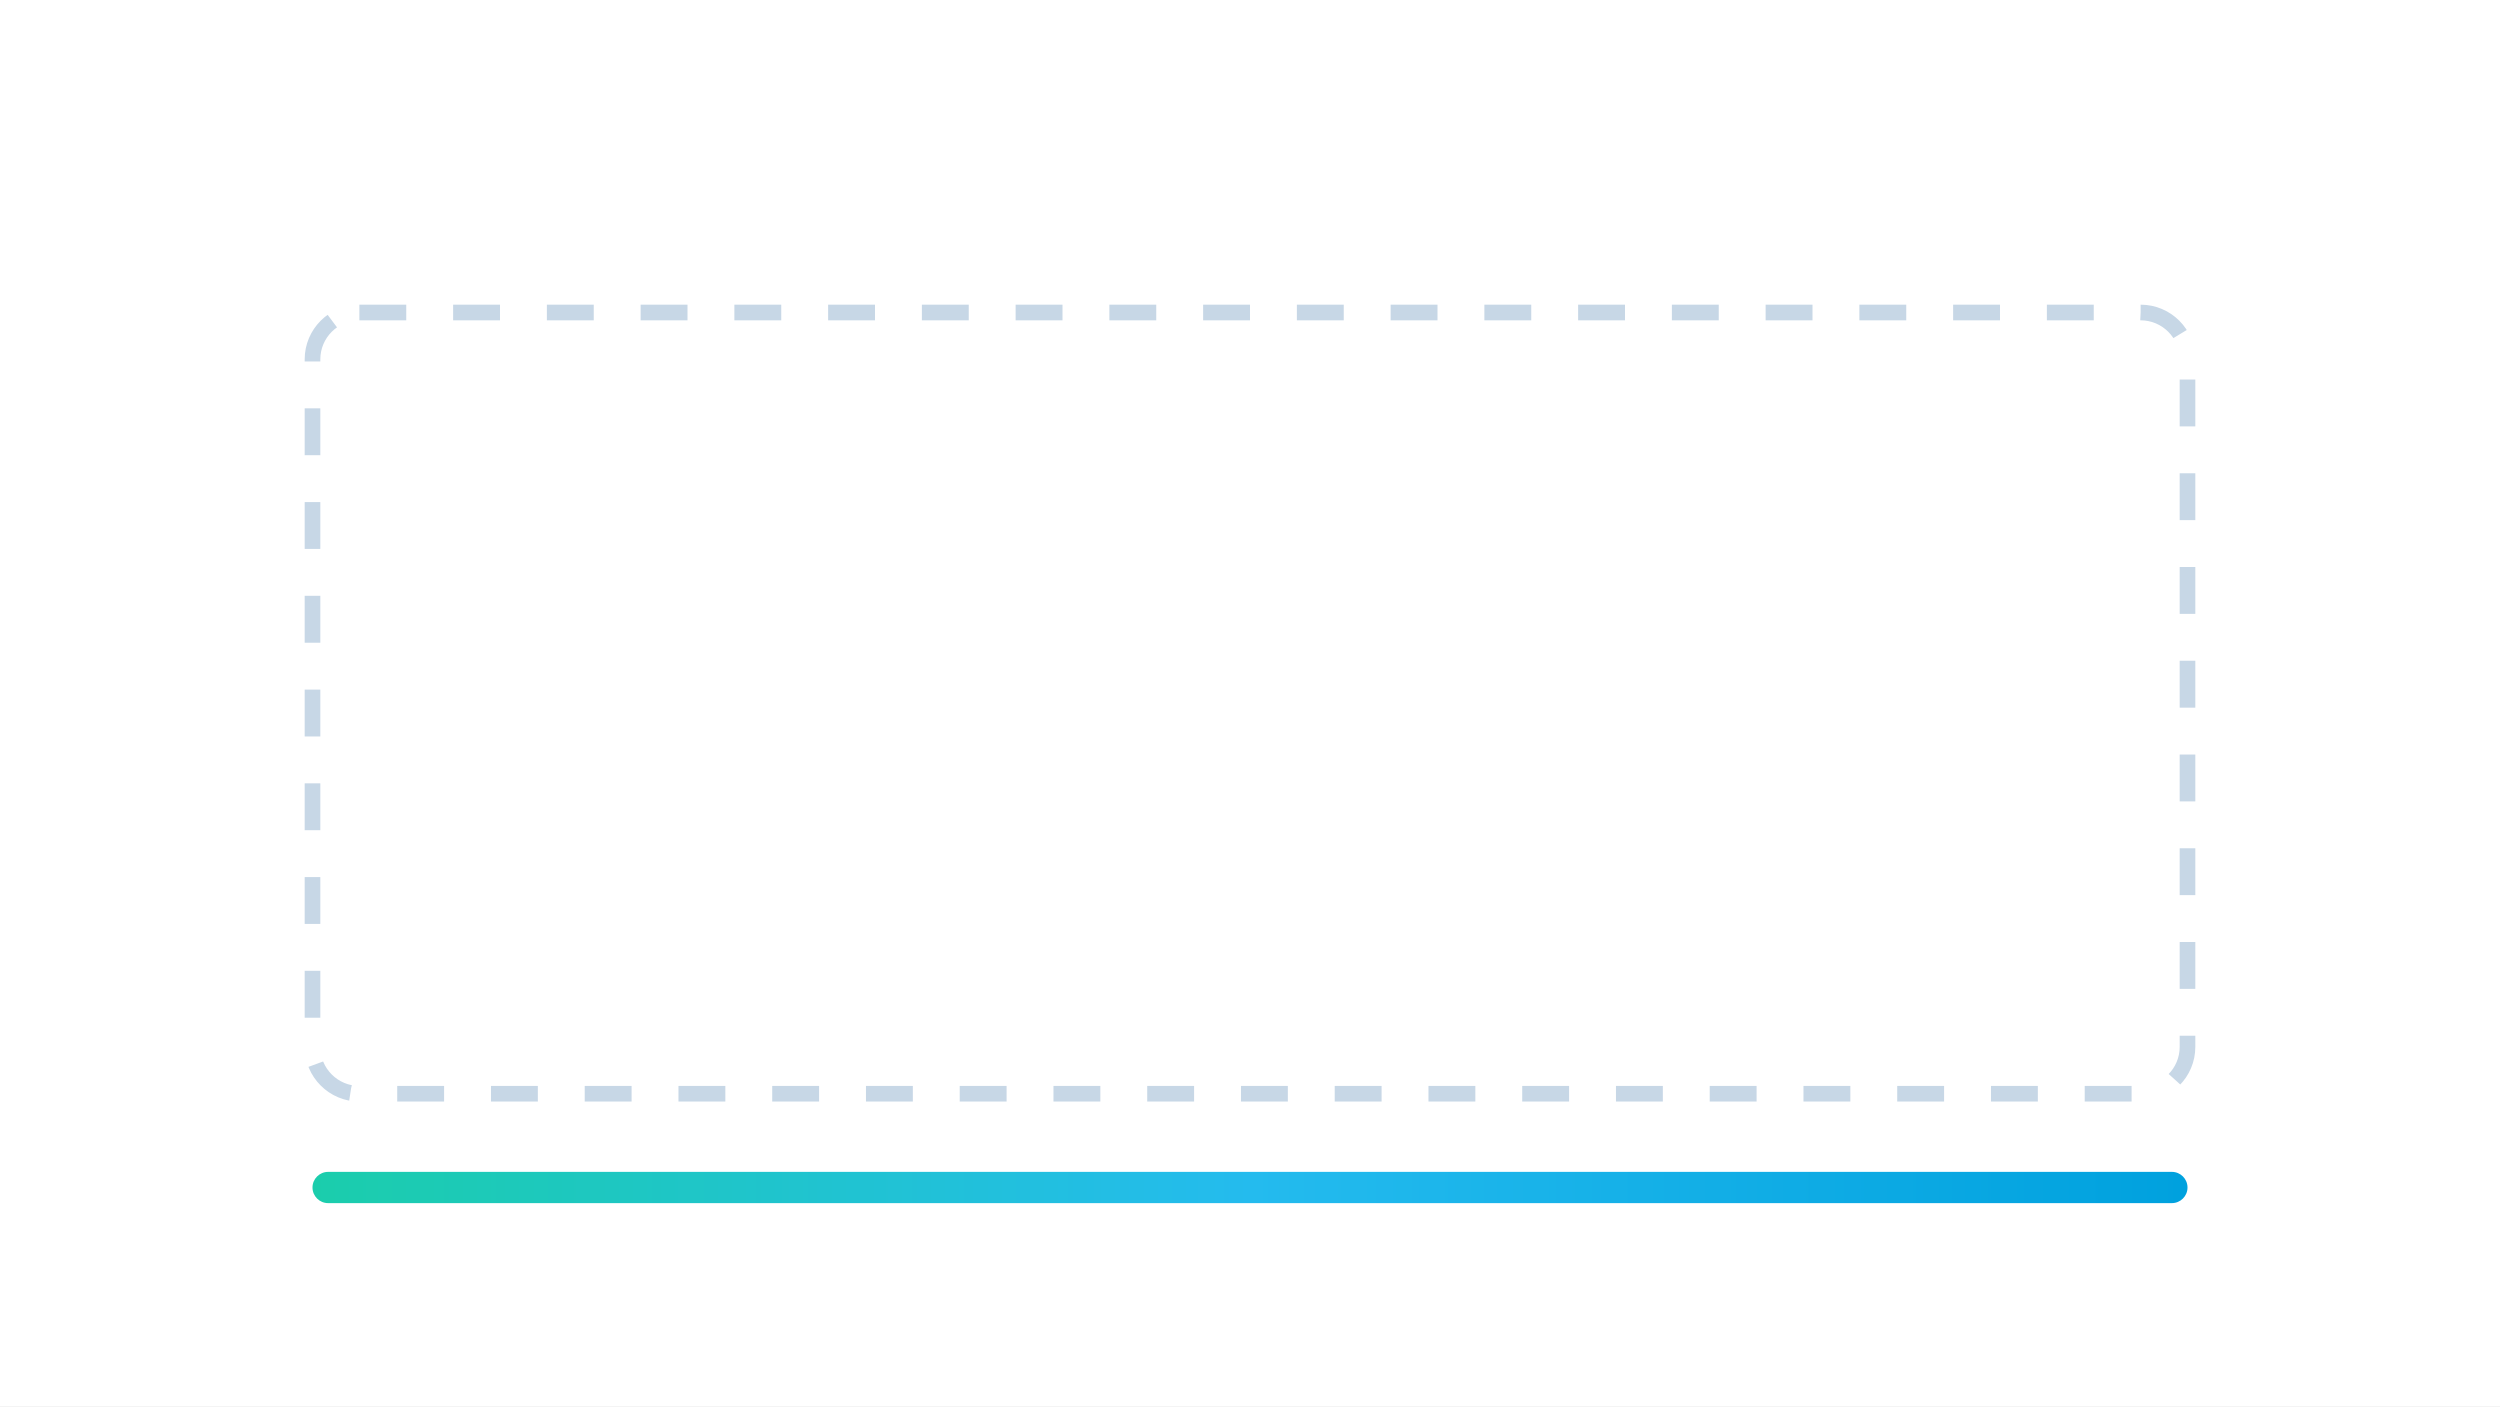
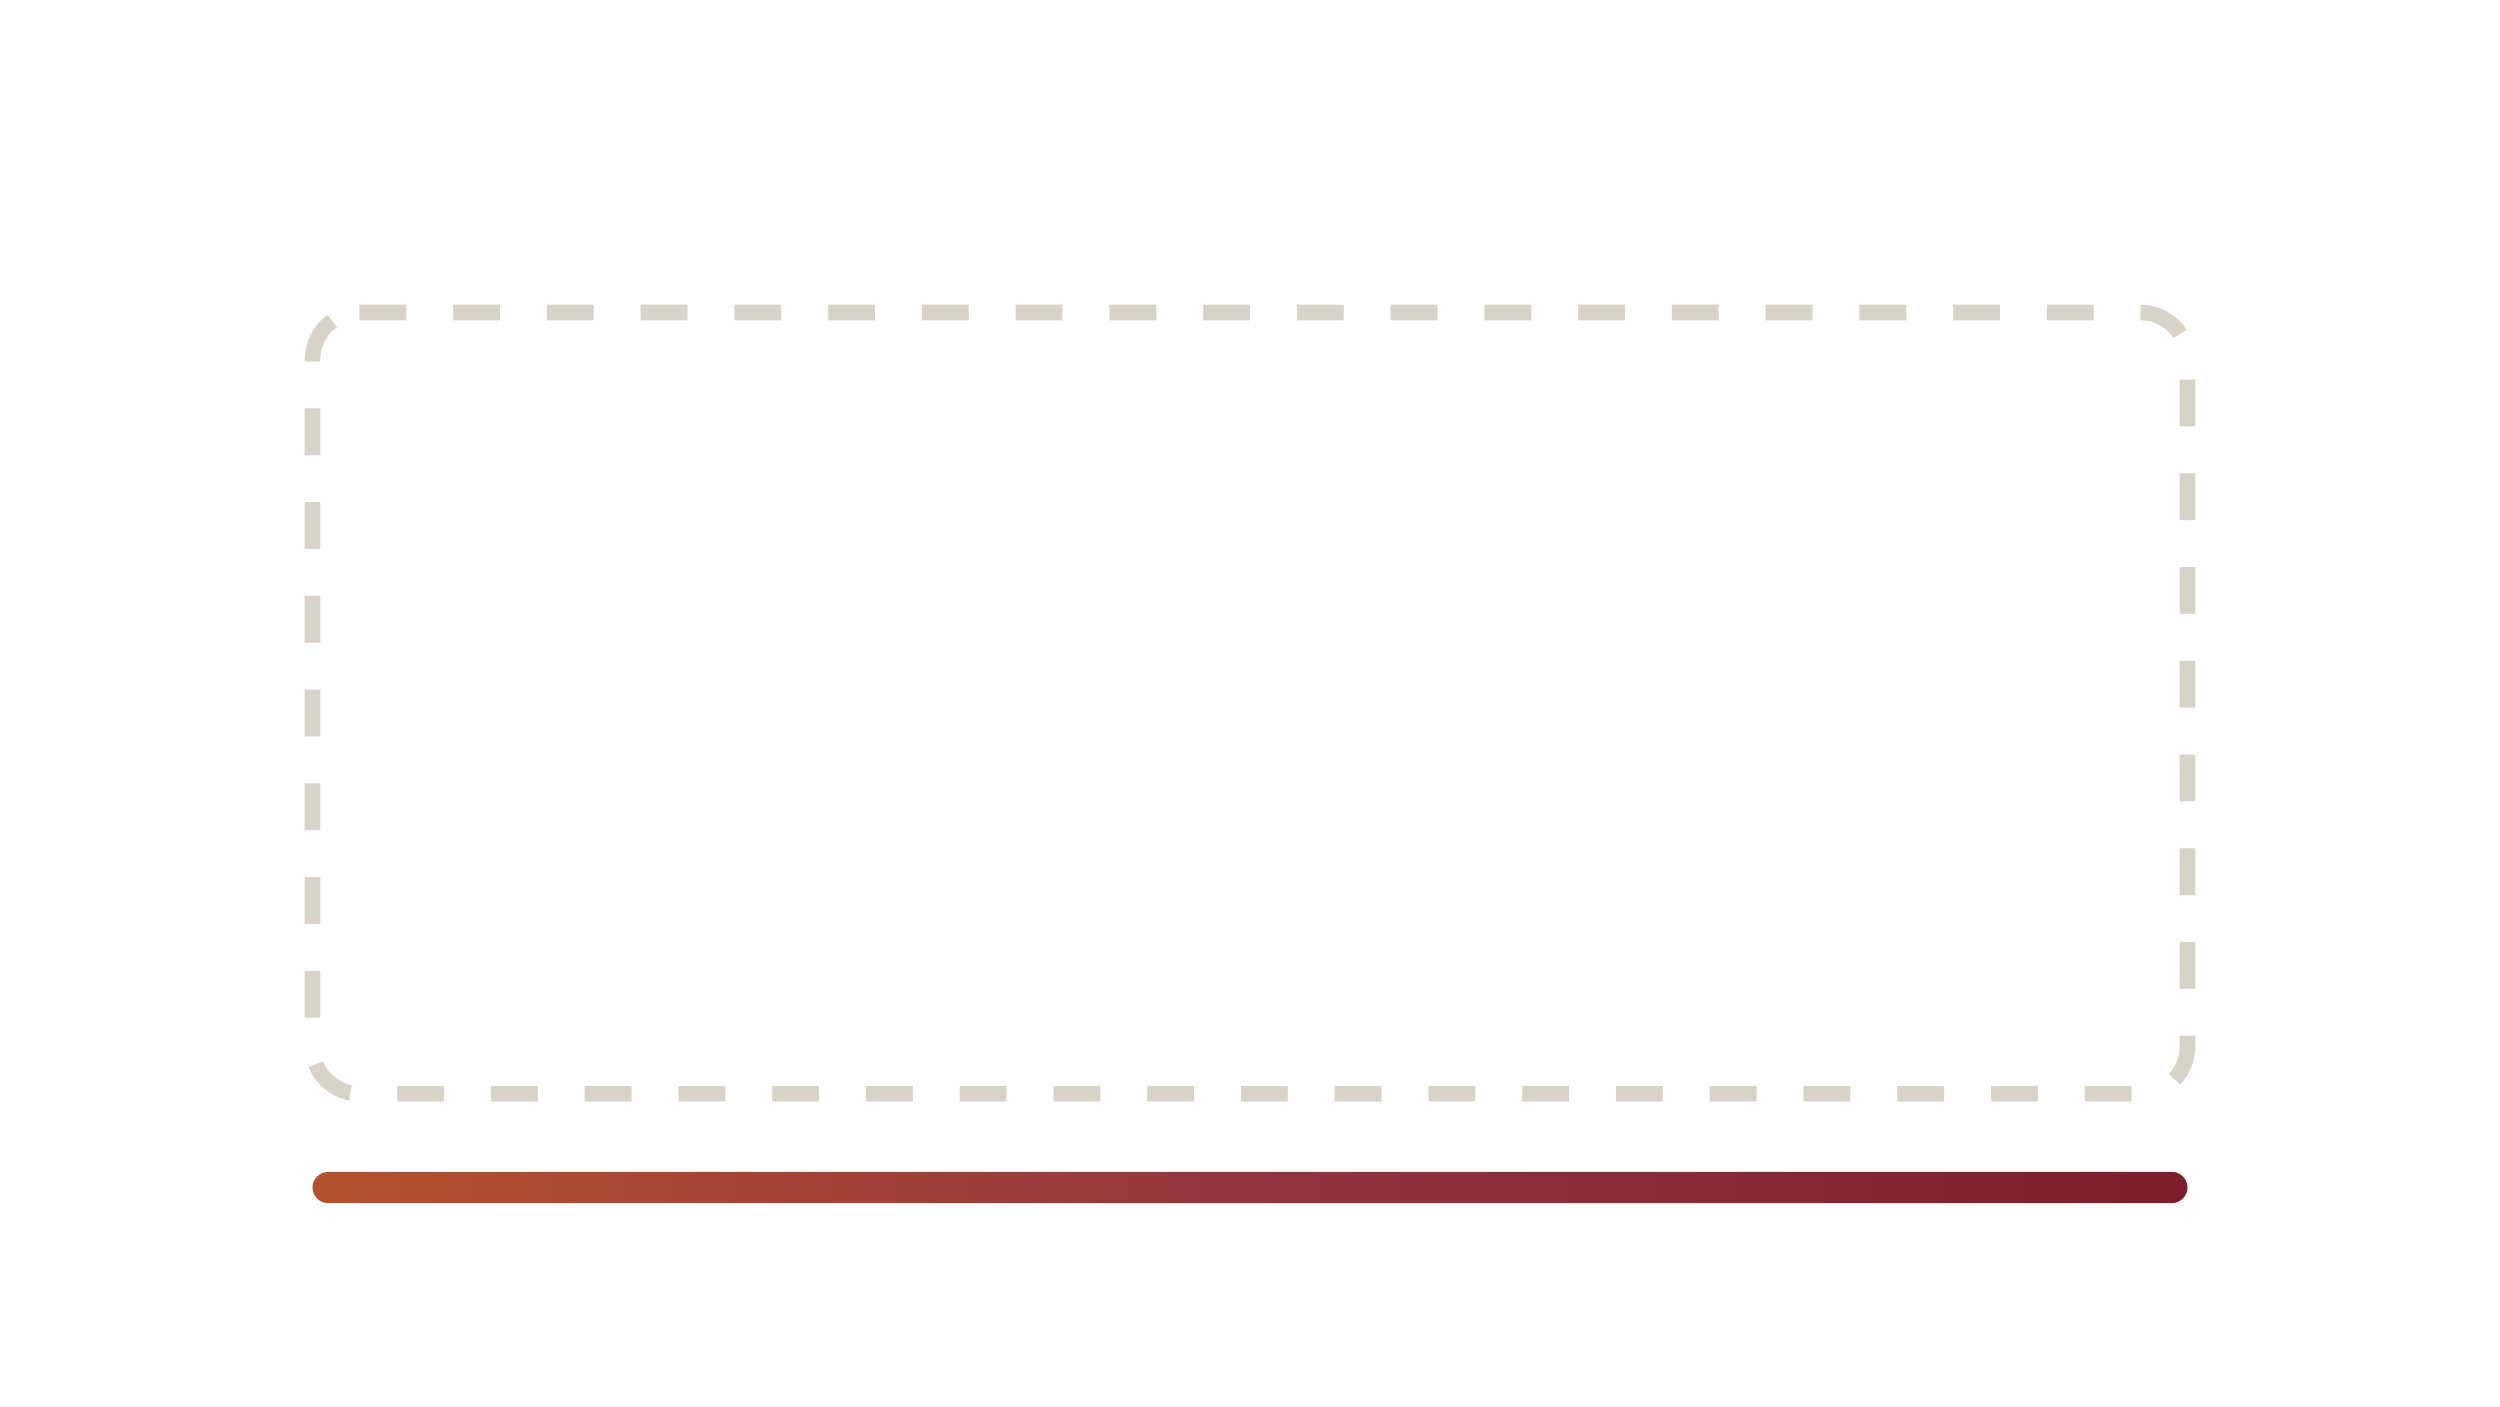
<svg xmlns="http://www.w3.org/2000/svg" viewBox="0 0 320 180" width="320" height="180" aria-hidden="true">
  <defs>
    <linearGradient id="g" x1="0" x2="1" y1="0" y2="0">
-       <stop offset="0" stop-color="#1BCDAC" />
-       <stop offset=".5" stop-color="#24BBEE" />
-       <stop offset="1" stop-color="#00A1DE" />
+       <stop offset="0" stop-color="#b4512f" />
+       <stop offset=".5" stop-color="#93353f" />
+       <stop offset="1" stop-color="#7a1f2b" />
    </linearGradient>
  </defs>
  <rect width="320" height="180" fill="#ffffff" />
-   <rect x="40" y="40" width="240" height="100" rx="6" fill="none" stroke="#c7d7e6" stroke-width="2" stroke-dasharray="6 6" />
+   <rect x="40" y="40" width="240" height="100" rx="6" fill="none" stroke="#d8d3c8" stroke-width="2" stroke-dasharray="6 6" />
  <rect x="40" y="150" width="240" height="4" rx="2" fill="url(#g)" />
</svg>
